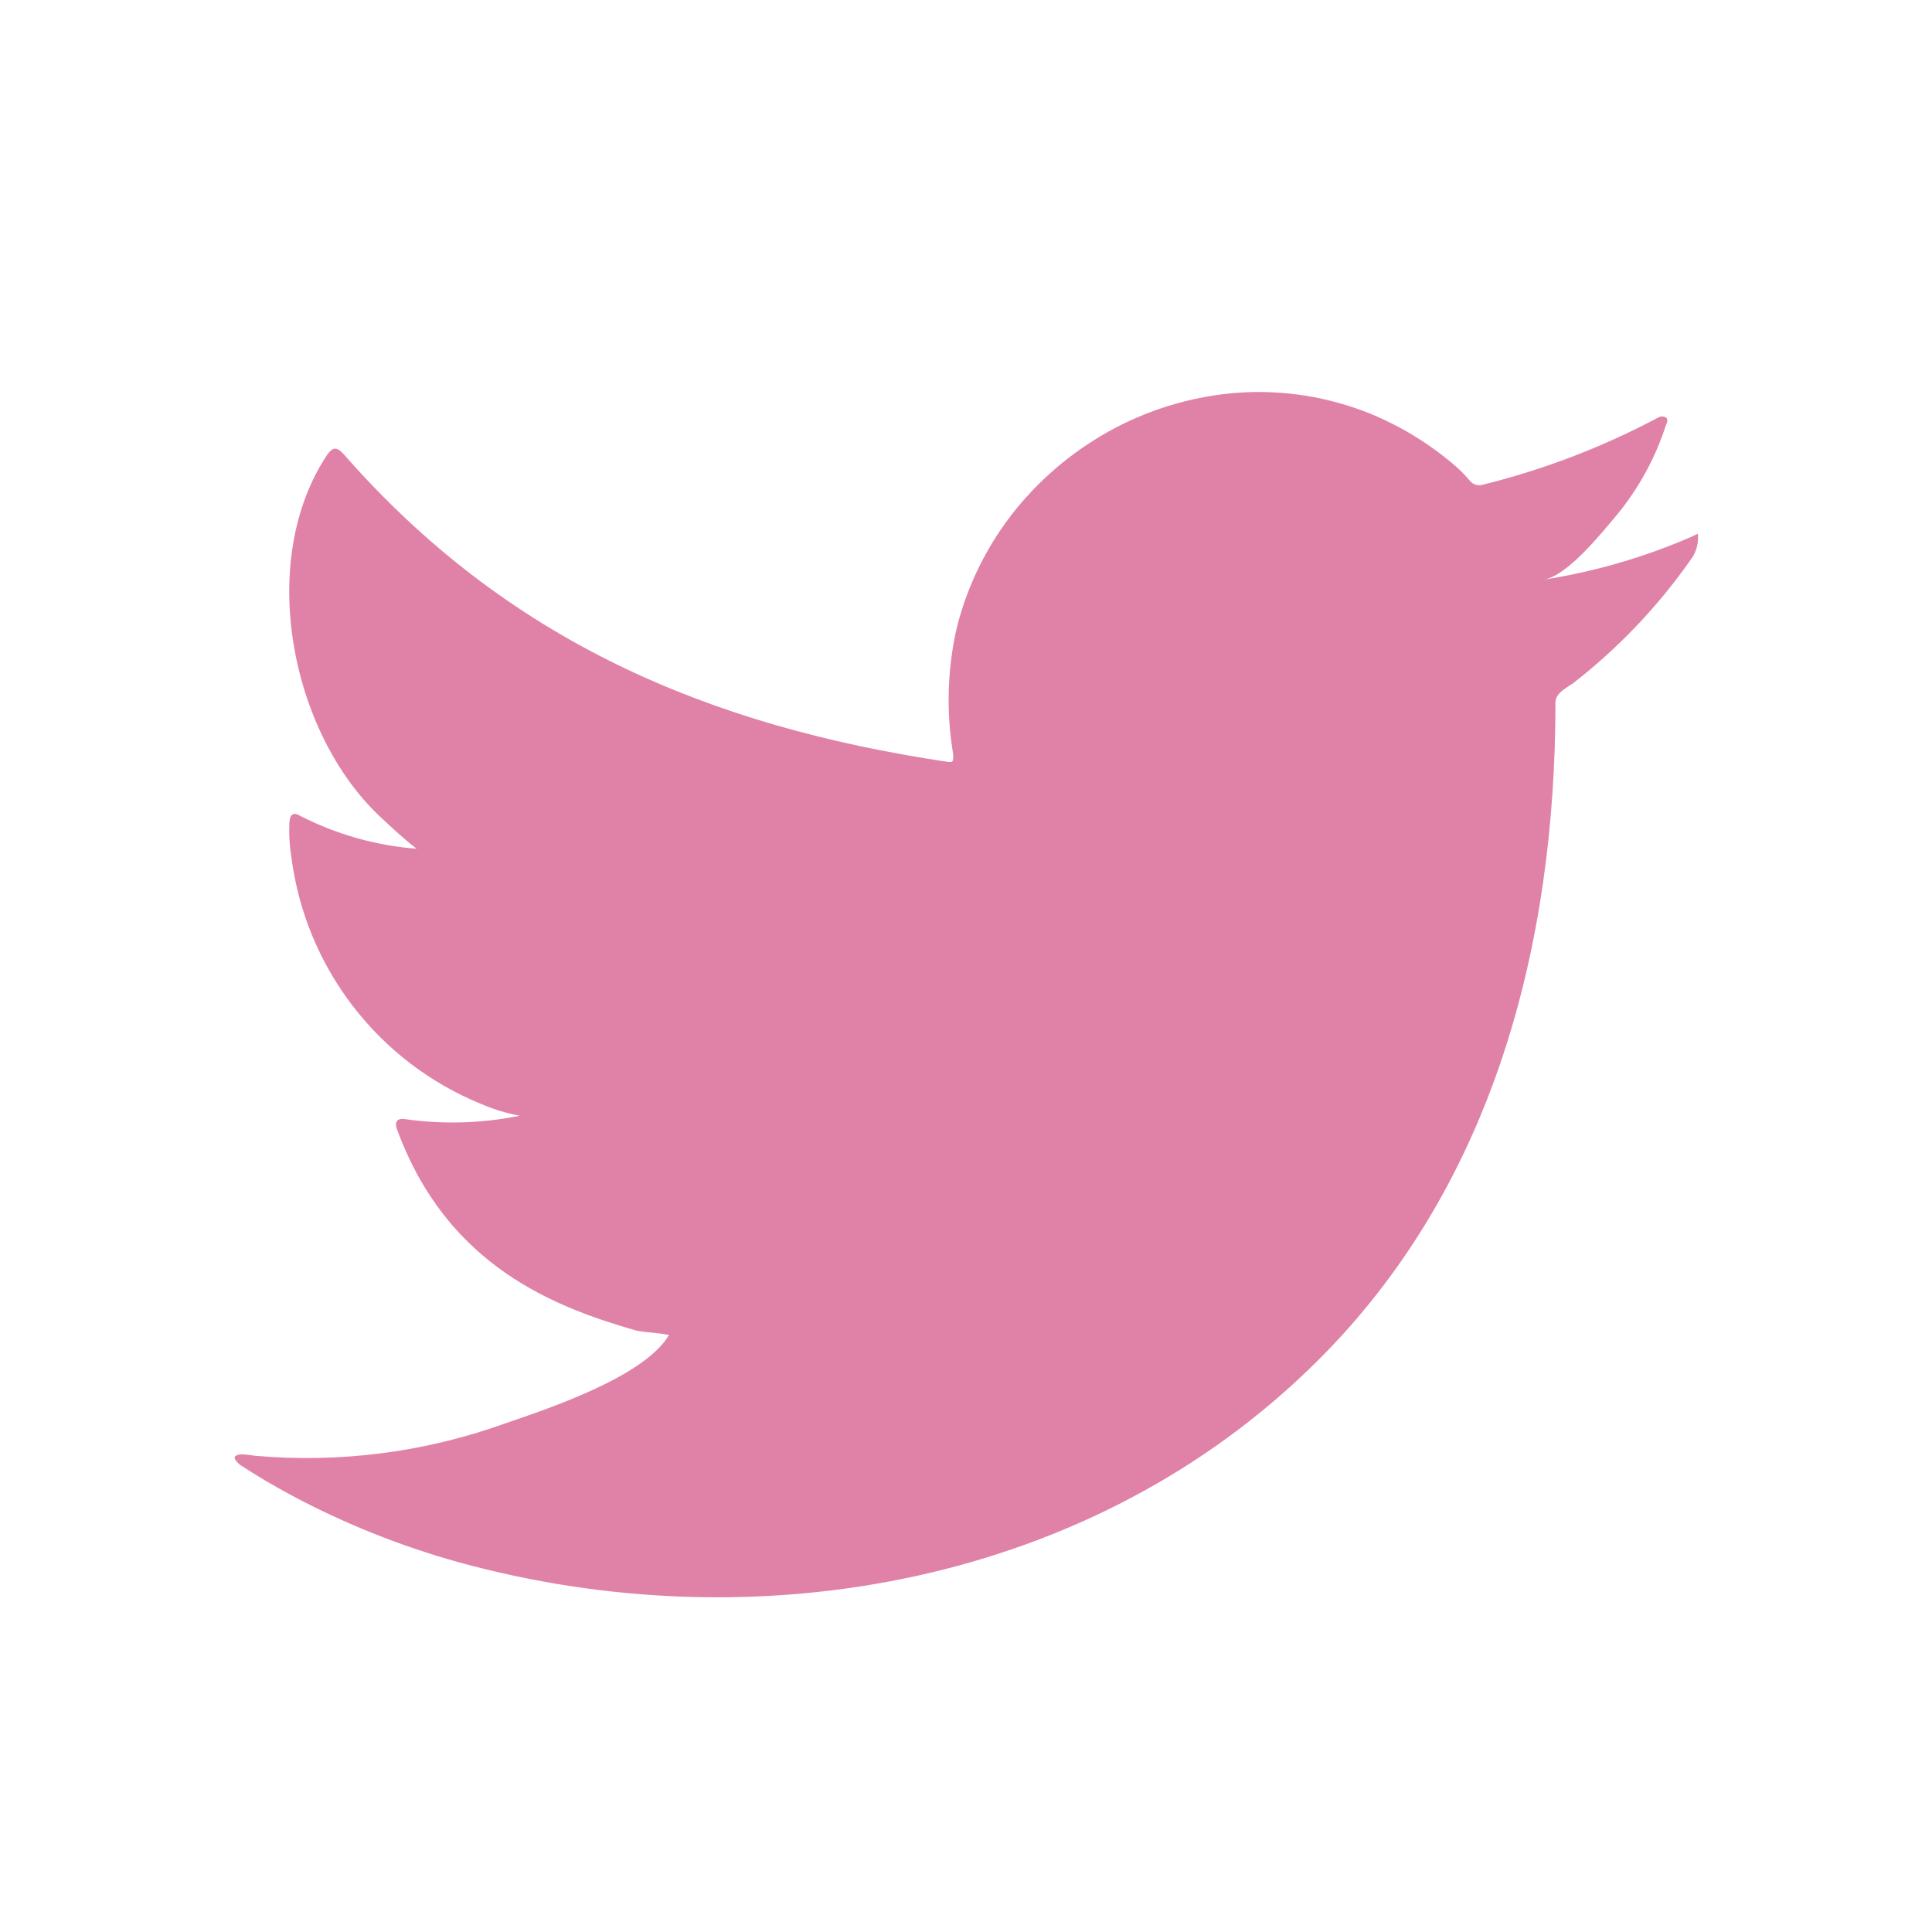
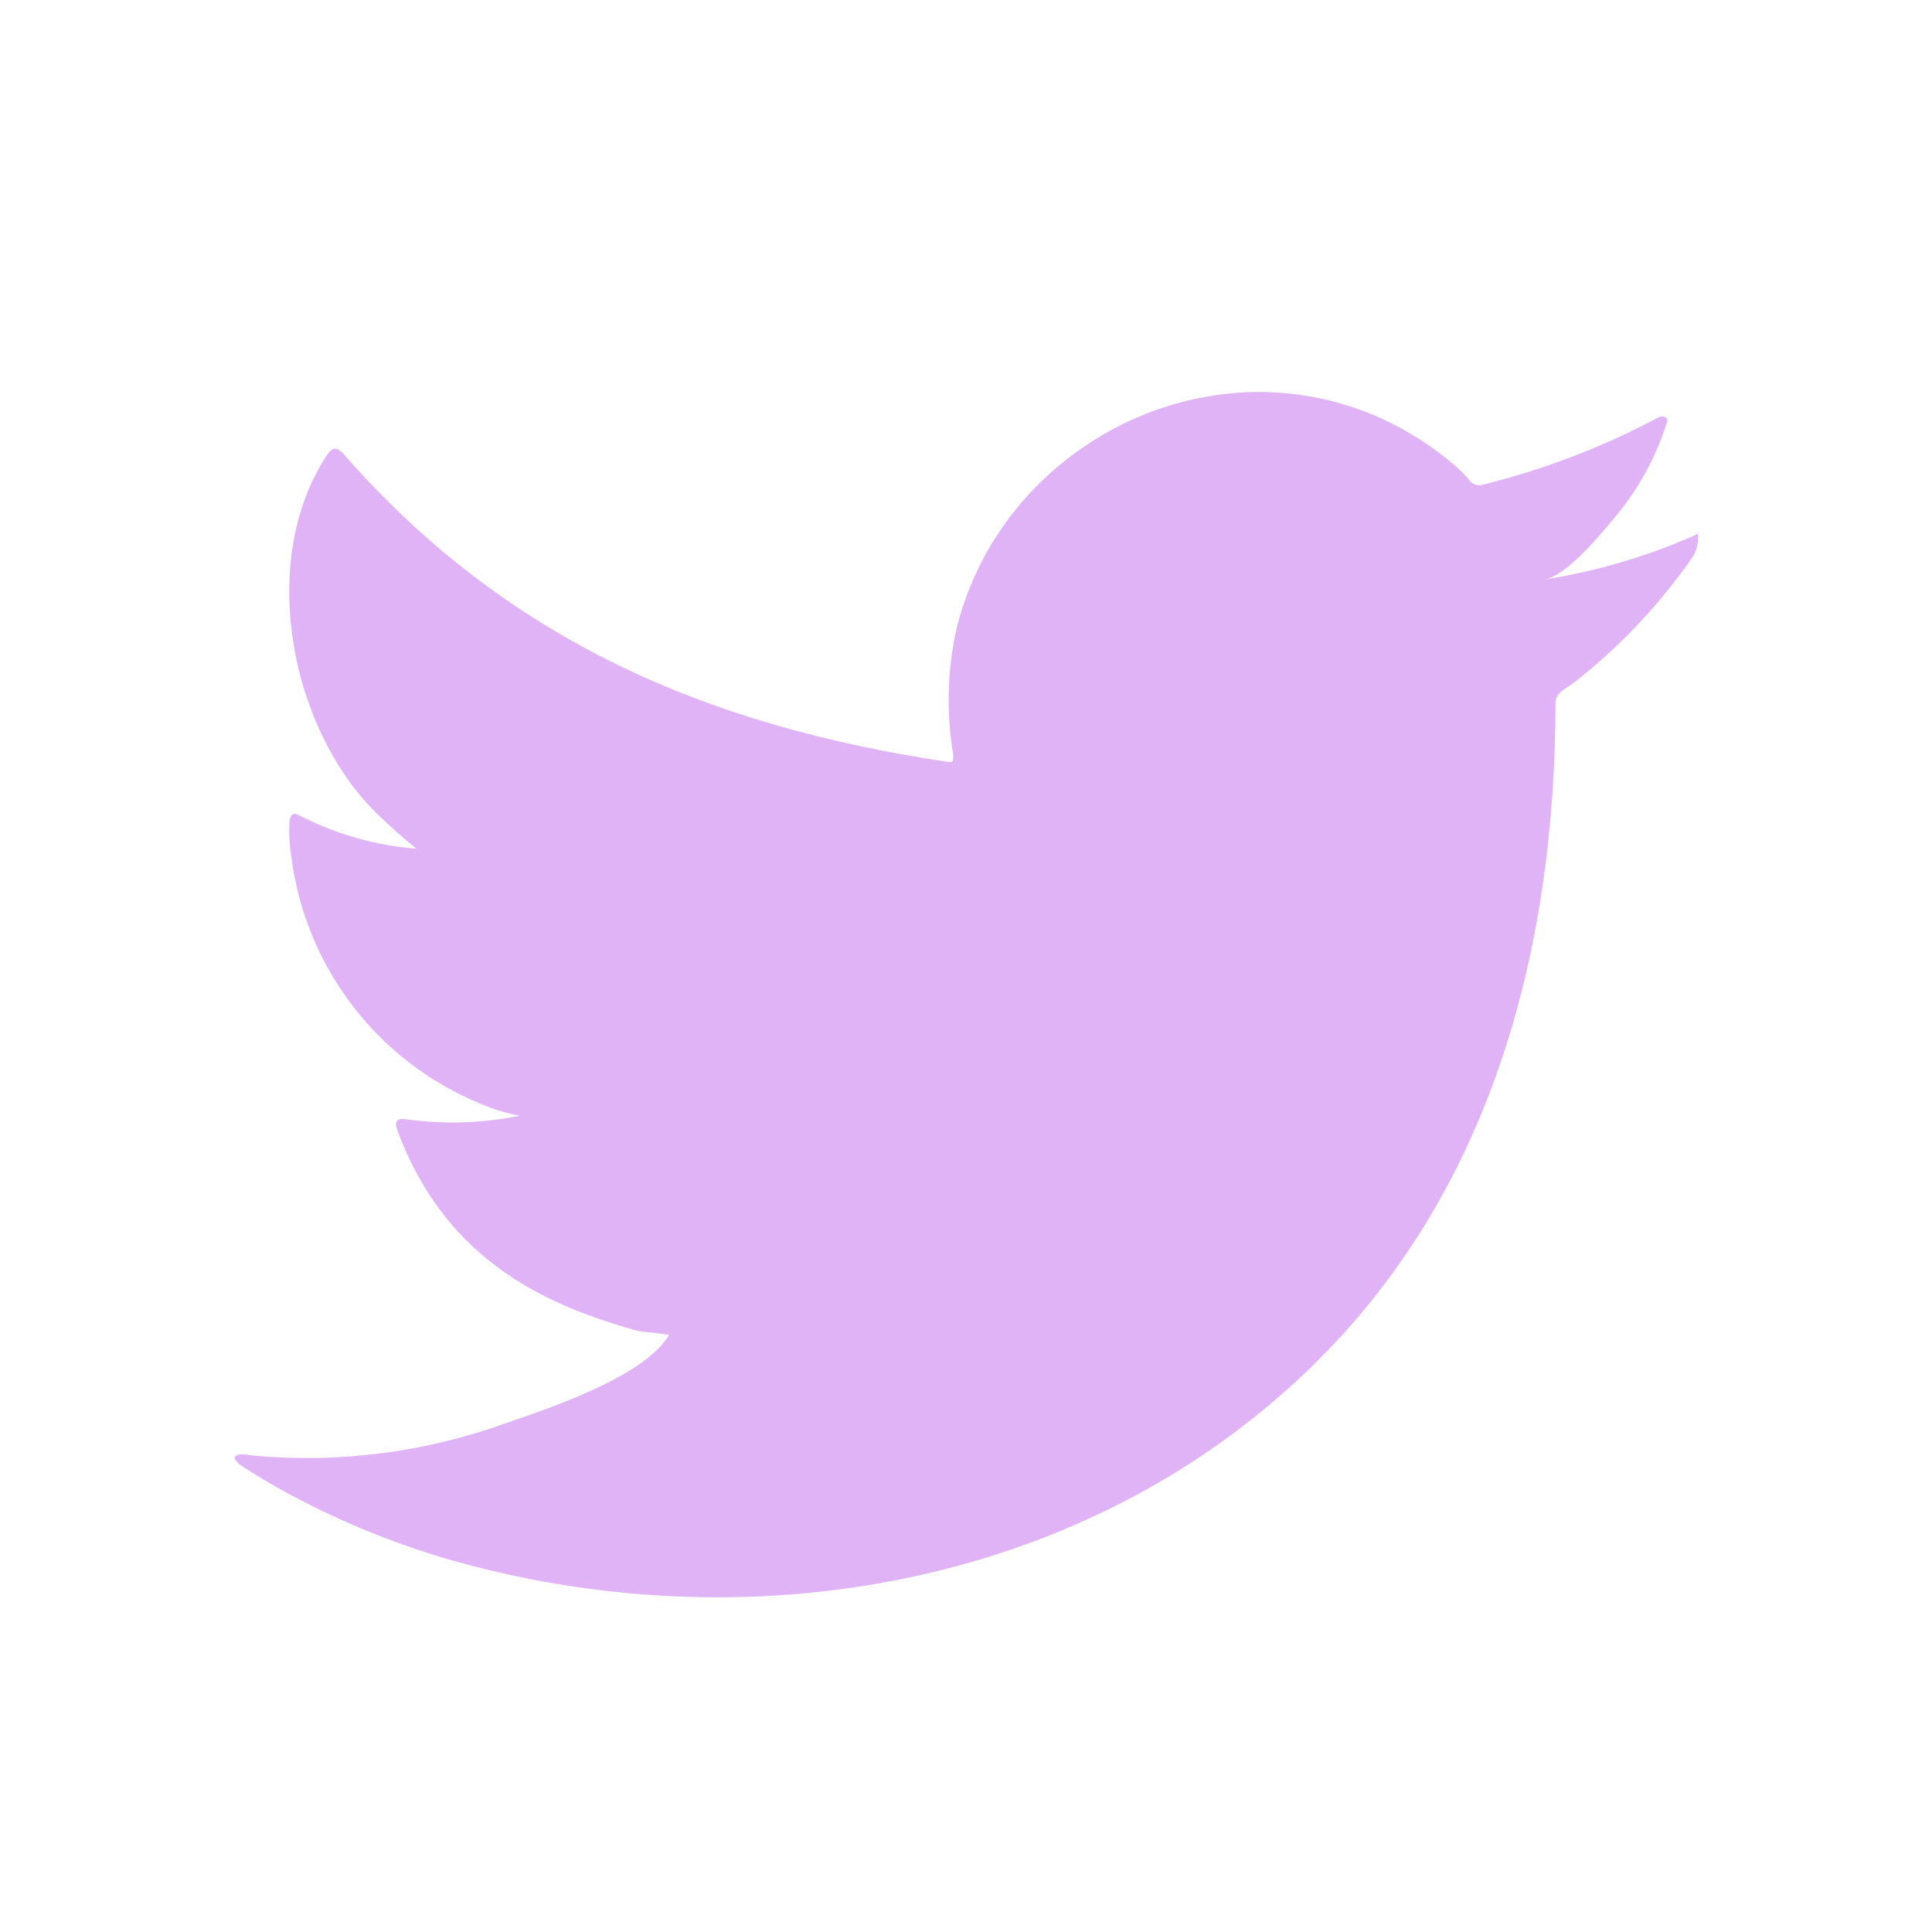
<svg xmlns="http://www.w3.org/2000/svg" viewBox="0 0 100 100">
-   <path d="M87.58 27.77A31.37 31.37 0 0179.92 30c1.23-.21 3-2.44 3.77-3.35A14.1 14.1 0 0086.23 22c.07-.13.12-.29 0-.39a.4.4 0 00-.4 0 39.42 39.42 0 01-9.09 3.48.62.62 0 01-.63-.17 6.76 6.76 0 00-.79-.81 16.09 16.09 0 00-4.4-2.7 15.43 15.43 0 00-6.75-1.09 16.29 16.29 0 00-6.41 1.81 16.61 16.61 0 00-5.17 4.22 15.89 15.89 0 00-3.08 6.19 16.83 16.83 0 00-.17 6.52c0 .37 0 .41-.31.37-12.48-1.86-22.83-6.33-31.22-15.9-.37-.41-.57-.41-.87 0-3.67 5.51-1.89 14.36 2.7 18.71.62.58 1.24 1.16 1.92 1.69a15.92 15.92 0 01-6-1.69c-.37-.23-.55-.1-.58.32a8.49 8.49 0 00.1 1.79 16 16 0 009.82 12.79 9.33 9.33 0 002 .61 17.47 17.47 0 01-5.91.18c-.43-.08-.6.14-.43.55 2.6 7.09 8.21 9.2 12.41 10.4.57.1 1.13.1 1.69.23 0 0-.07 0-.1.1-1.39 2.12-6.22 3.71-8.48 4.49a30.3 30.3 0 01-12.87 1.65c-.7-.1-.84-.09-1 0s0 .28.2.46c.88.58 1.77 1.1 2.68 1.59a42.44 42.44 0 008.61 3.45C39.15 85.12 56.58 82 68.19 70.44c9.12-9.06 12.32-21.56 12.32-34.08 0-.49.58-.76.92-1A29.69 29.69 0 0087.49 29a1.88 1.88 0 00.4-1.2v-.07c0-.16 0-.1-.31.04z" fill="#e082a8" />
+   <path d="M87.58 27.77A31.37 31.37 0 0179.92 30c1.23-.21 3-2.44 3.77-3.35A14.1 14.1 0 0086.23 22c.07-.13.12-.29 0-.39a.4.4 0 00-.4 0 39.42 39.42 0 01-9.09 3.48.62.62 0 01-.63-.17 6.76 6.76 0 00-.79-.81 16.09 16.09 0 00-4.4-2.7 15.43 15.43 0 00-6.75-1.09 16.29 16.29 0 00-6.41 1.81 16.61 16.61 0 00-5.17 4.22 15.89 15.89 0 00-3.08 6.19 16.83 16.83 0 00-.17 6.52c0 .37 0 .41-.31.37-12.48-1.86-22.83-6.33-31.22-15.9-.37-.41-.57-.41-.87 0-3.67 5.51-1.89 14.36 2.7 18.71.62.58 1.24 1.16 1.92 1.69a15.92 15.92 0 01-6-1.69c-.37-.23-.55-.1-.58.32a8.49 8.49 0 00.1 1.79 16 16 0 009.82 12.79 9.33 9.33 0 002 .61 17.47 17.47 0 01-5.91.18c-.43-.08-.6.14-.43.55 2.6 7.09 8.21 9.2 12.41 10.4.57.1 1.13.1 1.69.23 0 0-.07 0-.1.1-1.39 2.12-6.22 3.71-8.48 4.49a30.3 30.3 0 01-12.87 1.65c-.7-.1-.84-.09-1 0s0 .28.2.46c.88.58 1.77 1.1 2.68 1.59a42.44 42.44 0 008.61 3.45C39.15 85.12 56.58 82 68.19 70.44c9.12-9.06 12.32-21.56 12.32-34.08 0-.49.58-.76.92-1A29.69 29.69 0 0087.49 29a1.88 1.88 0 00.4-1.2v-.07c0-.16 0-.1-.31.04z" fill="#dfb3f6" />
</svg>
